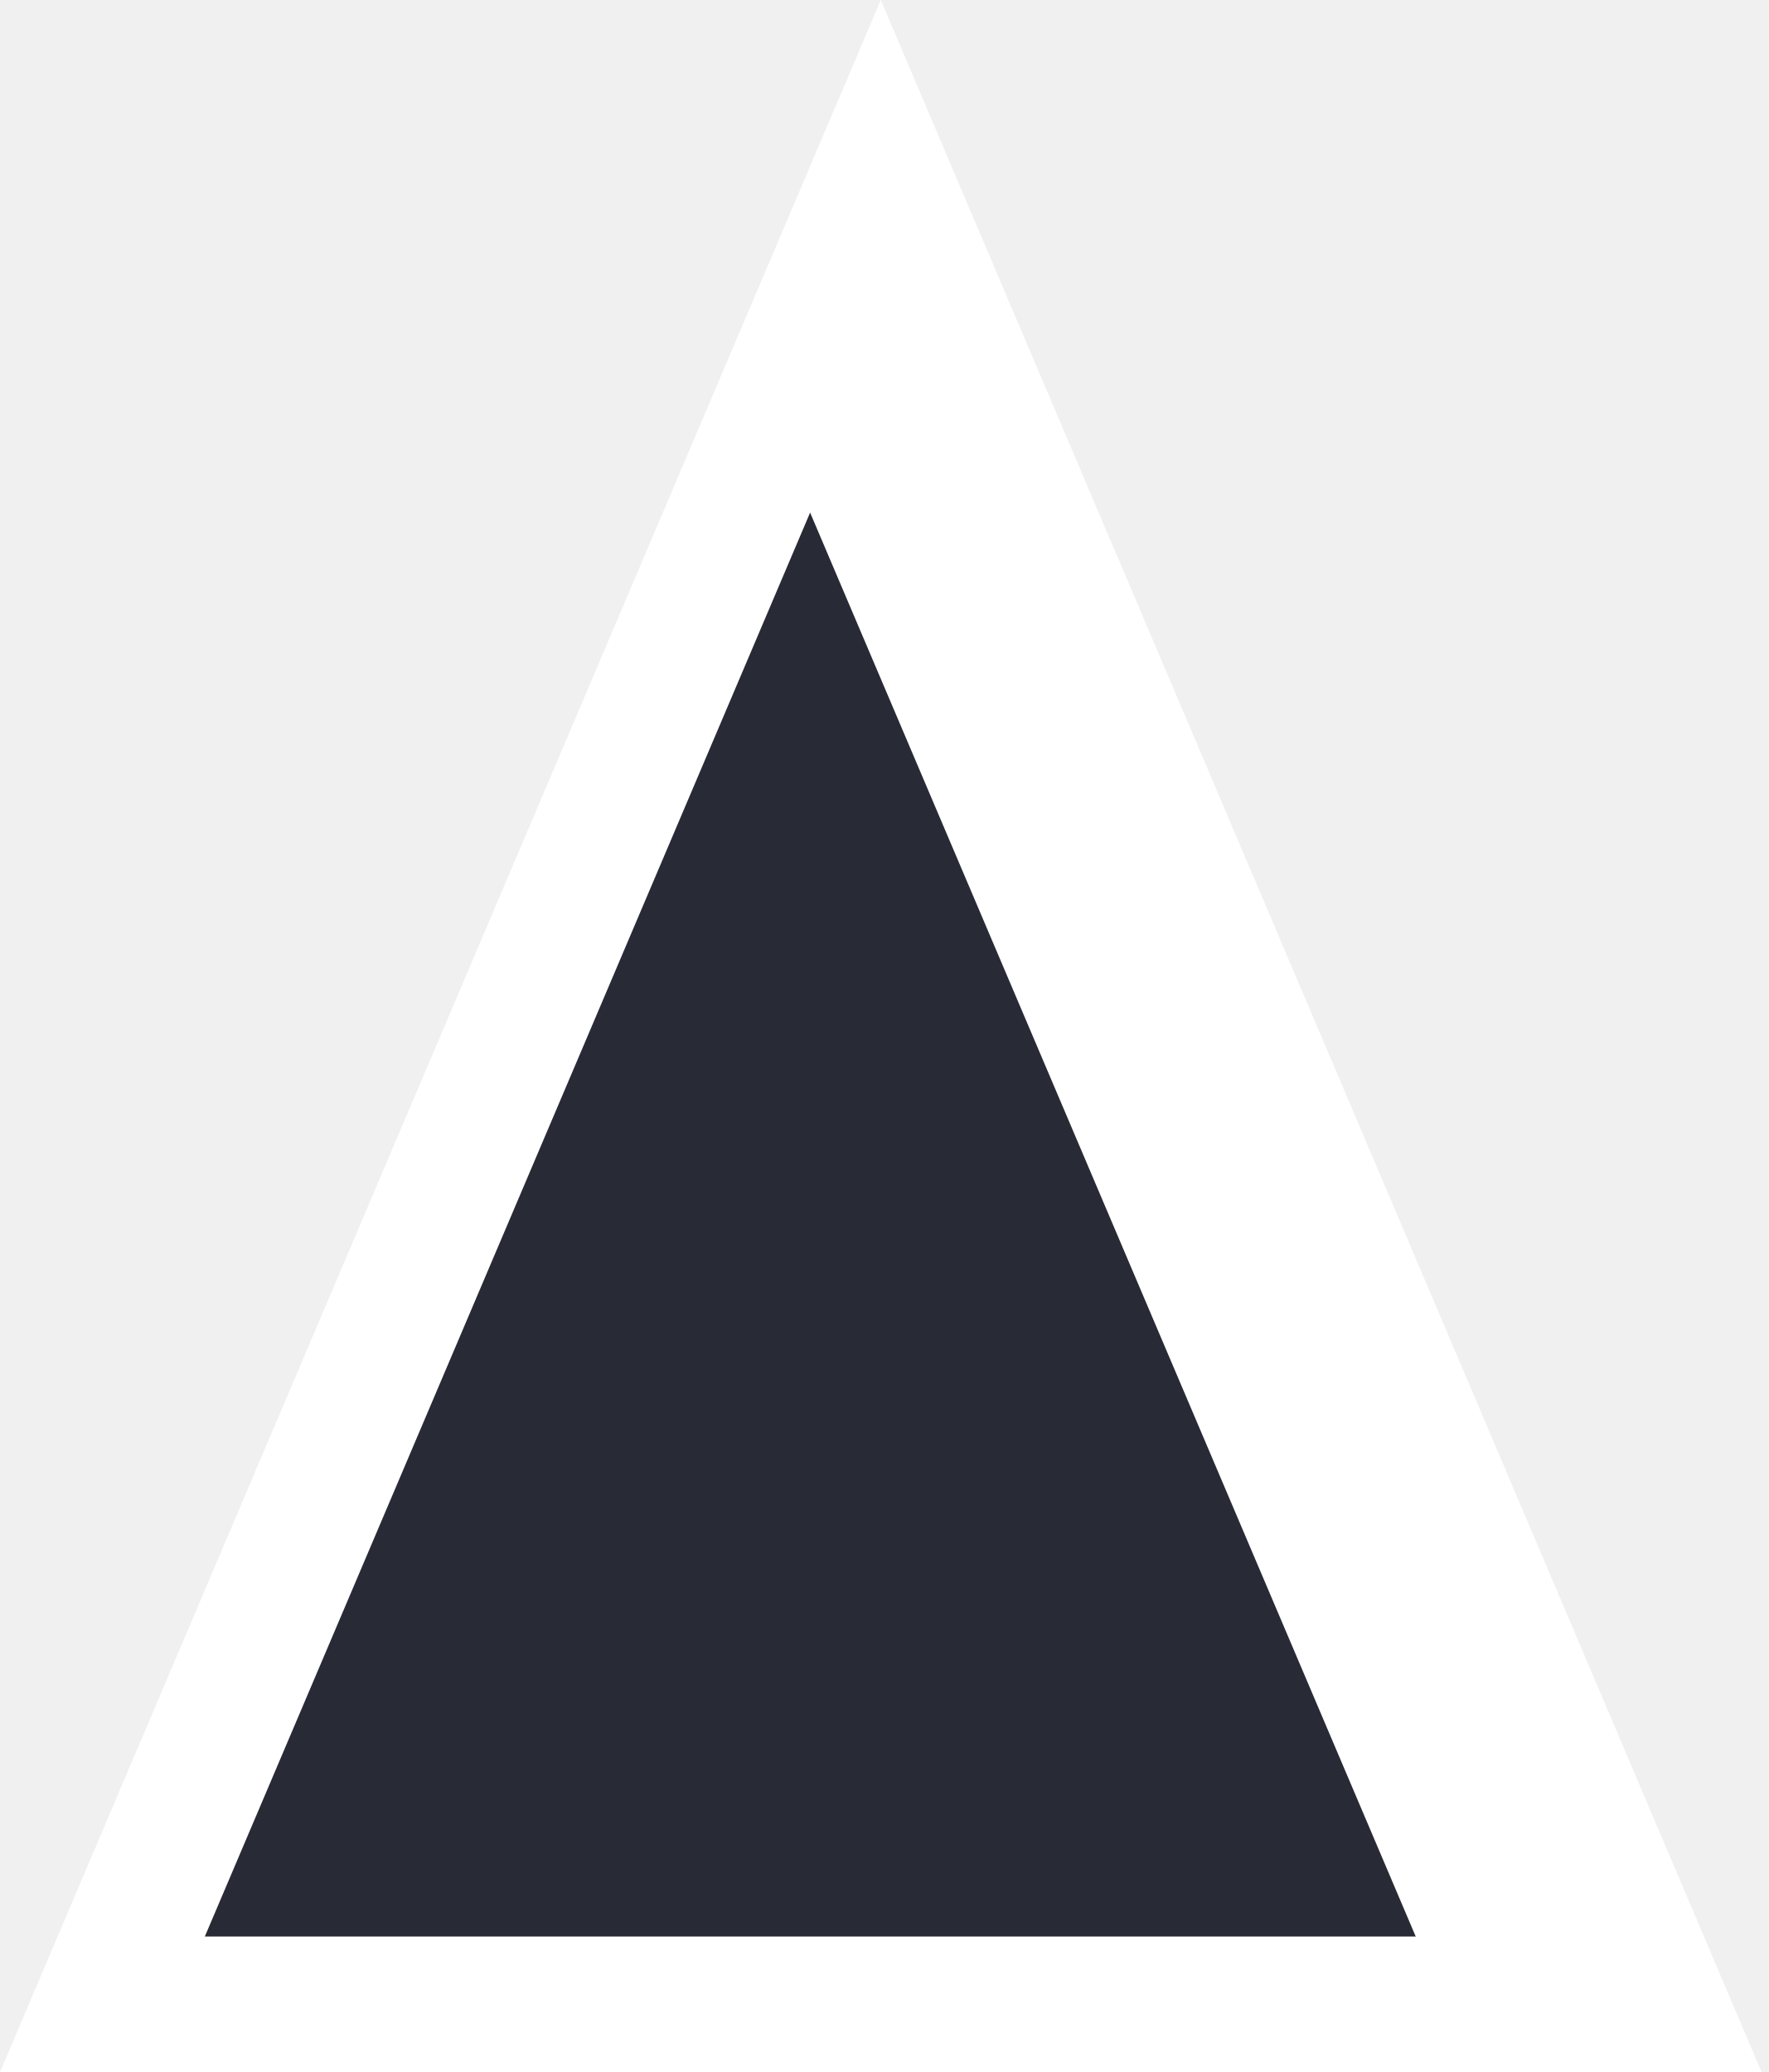
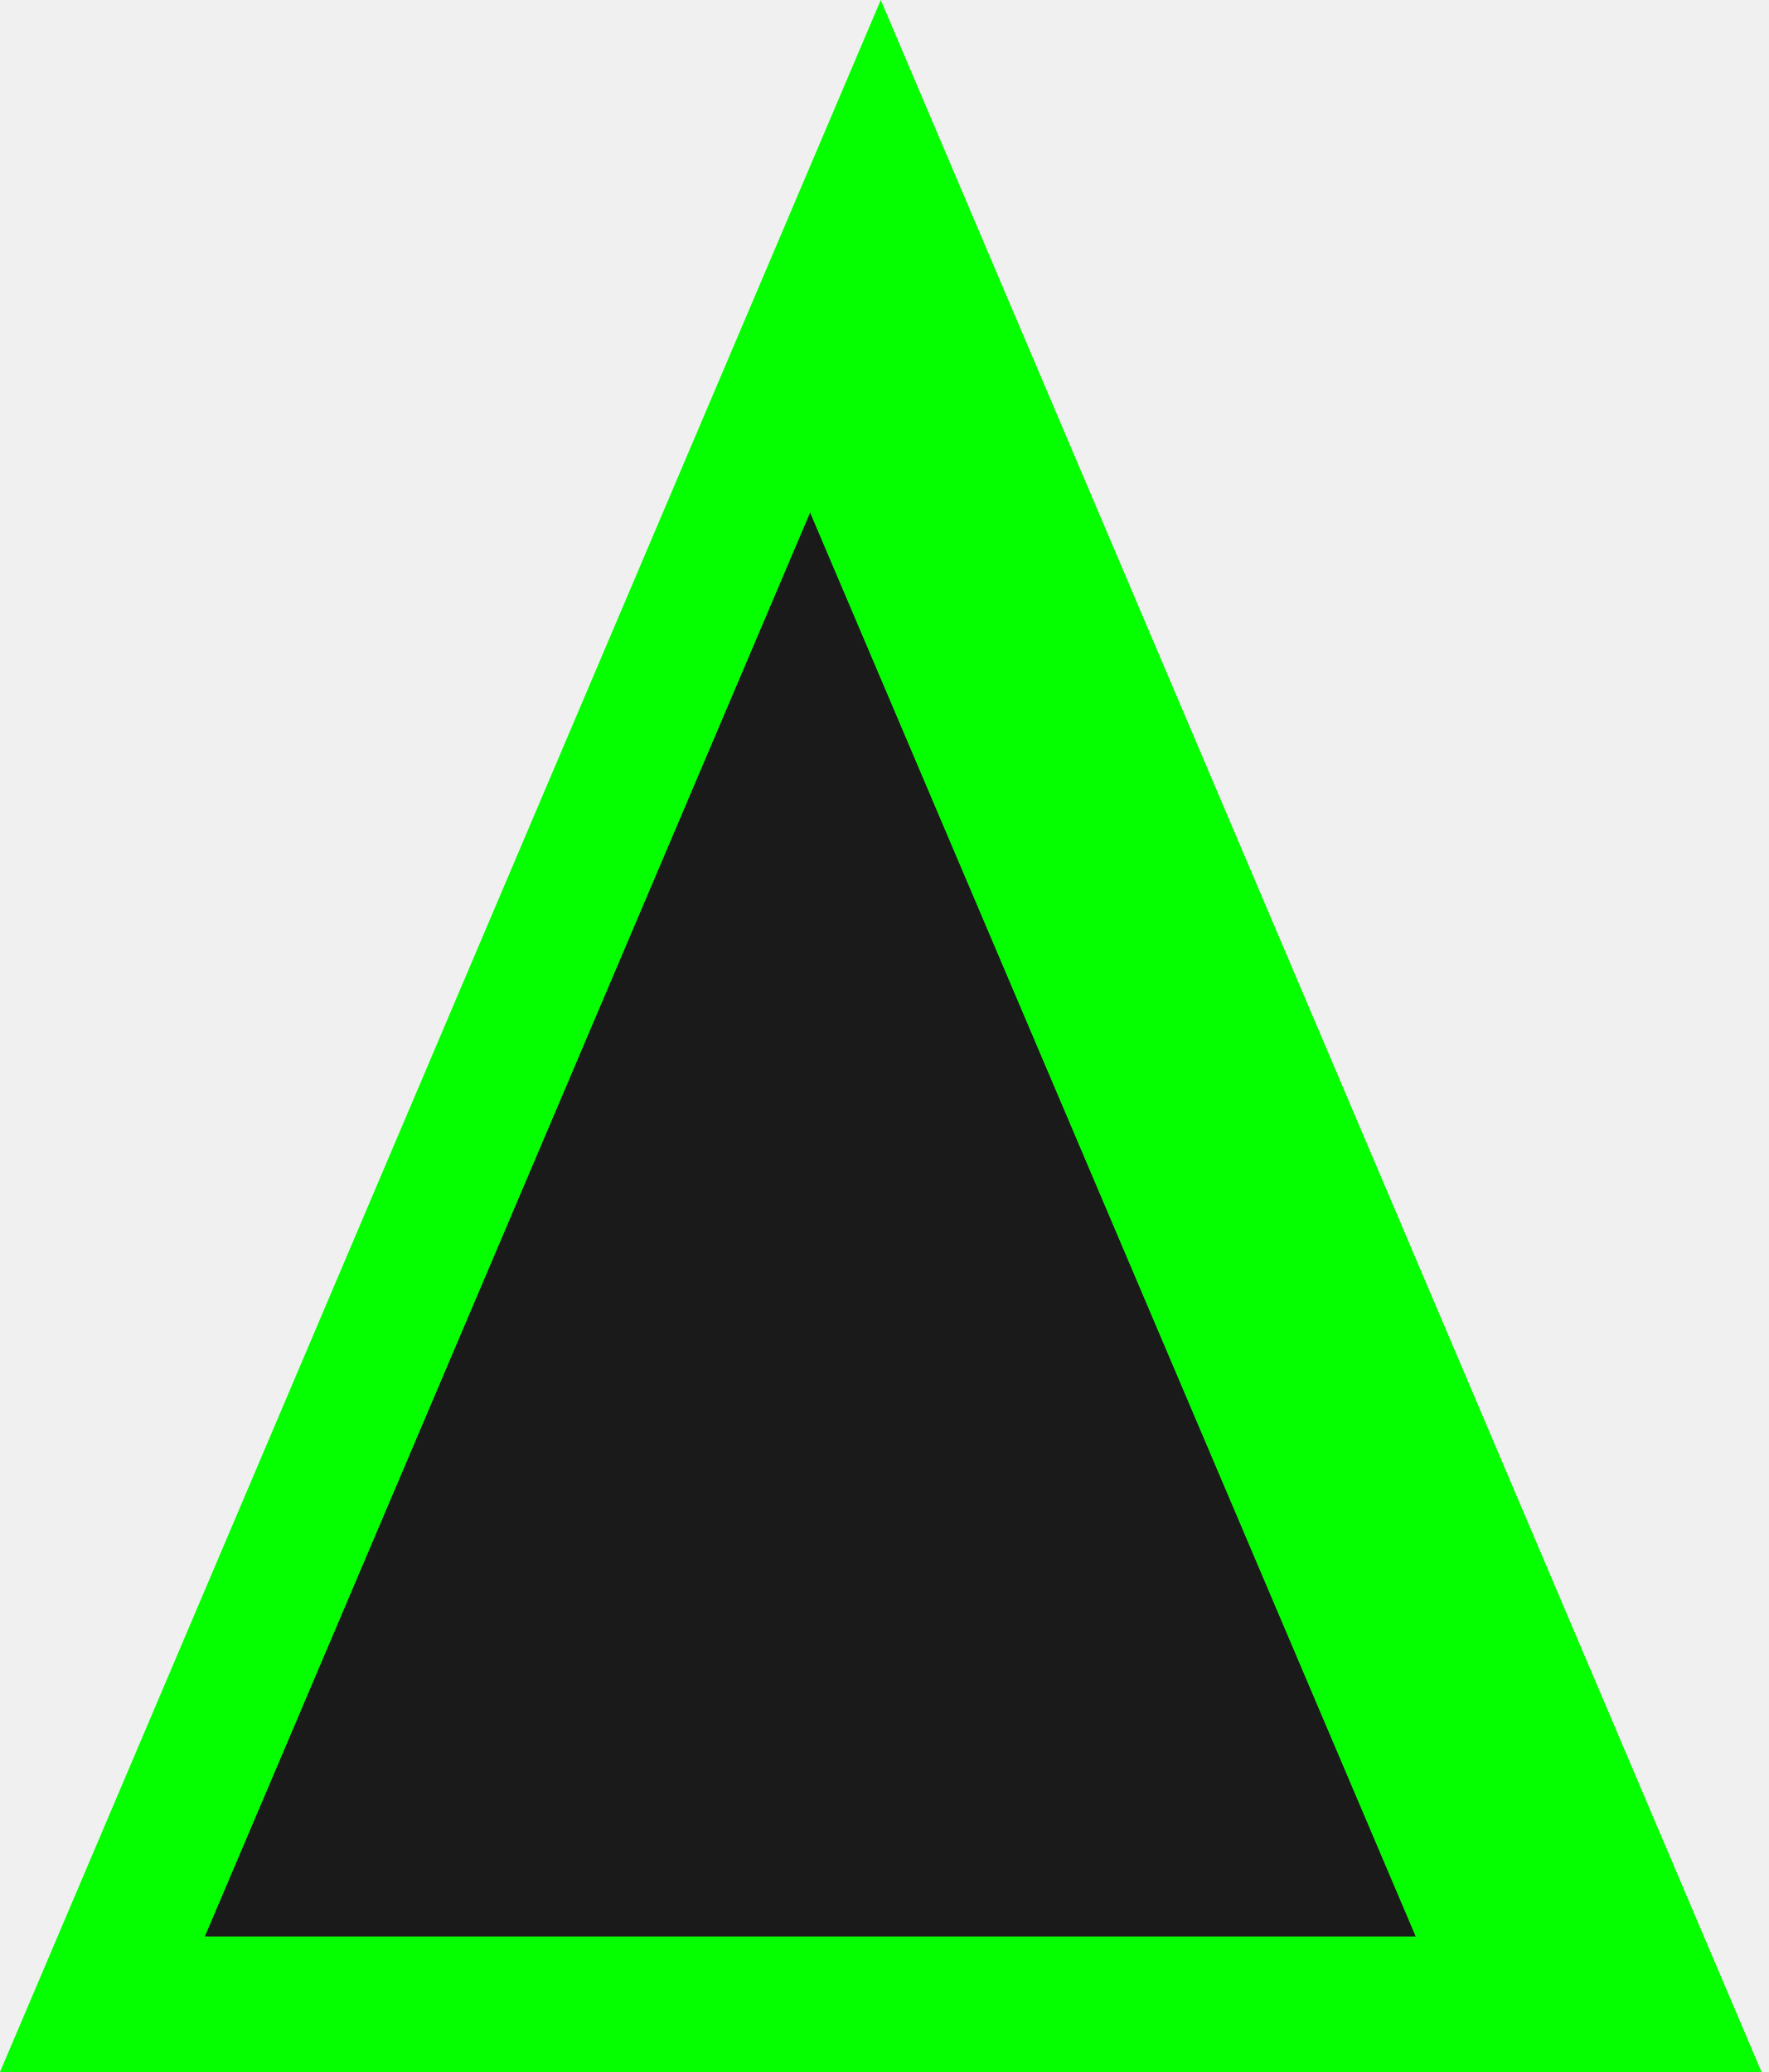
<svg xmlns="http://www.w3.org/2000/svg" width="163" height="191" viewBox="0 0 163 191" fill="none">
-   <path d="M81 9L155.478 187.5H6.522L81 9Z" fill="#282A36" />
-   <path d="M9.439 184.756L81.175 15.964L152.911 184.756H9.439Z" stroke="white" stroke-width="12.489" />
-   <line y1="-6.093" x2="170.948" y2="-6.093" transform="matrix(0.391319 0.920255 -0.867251 0.497872 67.9743 31.5202)" stroke="white" stroke-width="12.187" />
+   <path d="M81 9L155.478 187.5H6.522L81 9Z" fill="#1A1A1A" />
+   <path d="M9.439 184.756L81.175 15.964L152.911 184.756H9.439Z" stroke="#05FF00" stroke-width="12.489" />
+   <line y1="-6.093" x2="170.948" y2="-6.093" transform="matrix(0.391319 0.920255 -0.867251 0.497872 67.9743 31.5205)" stroke="#05FF00" stroke-width="12.187" />
</svg>
